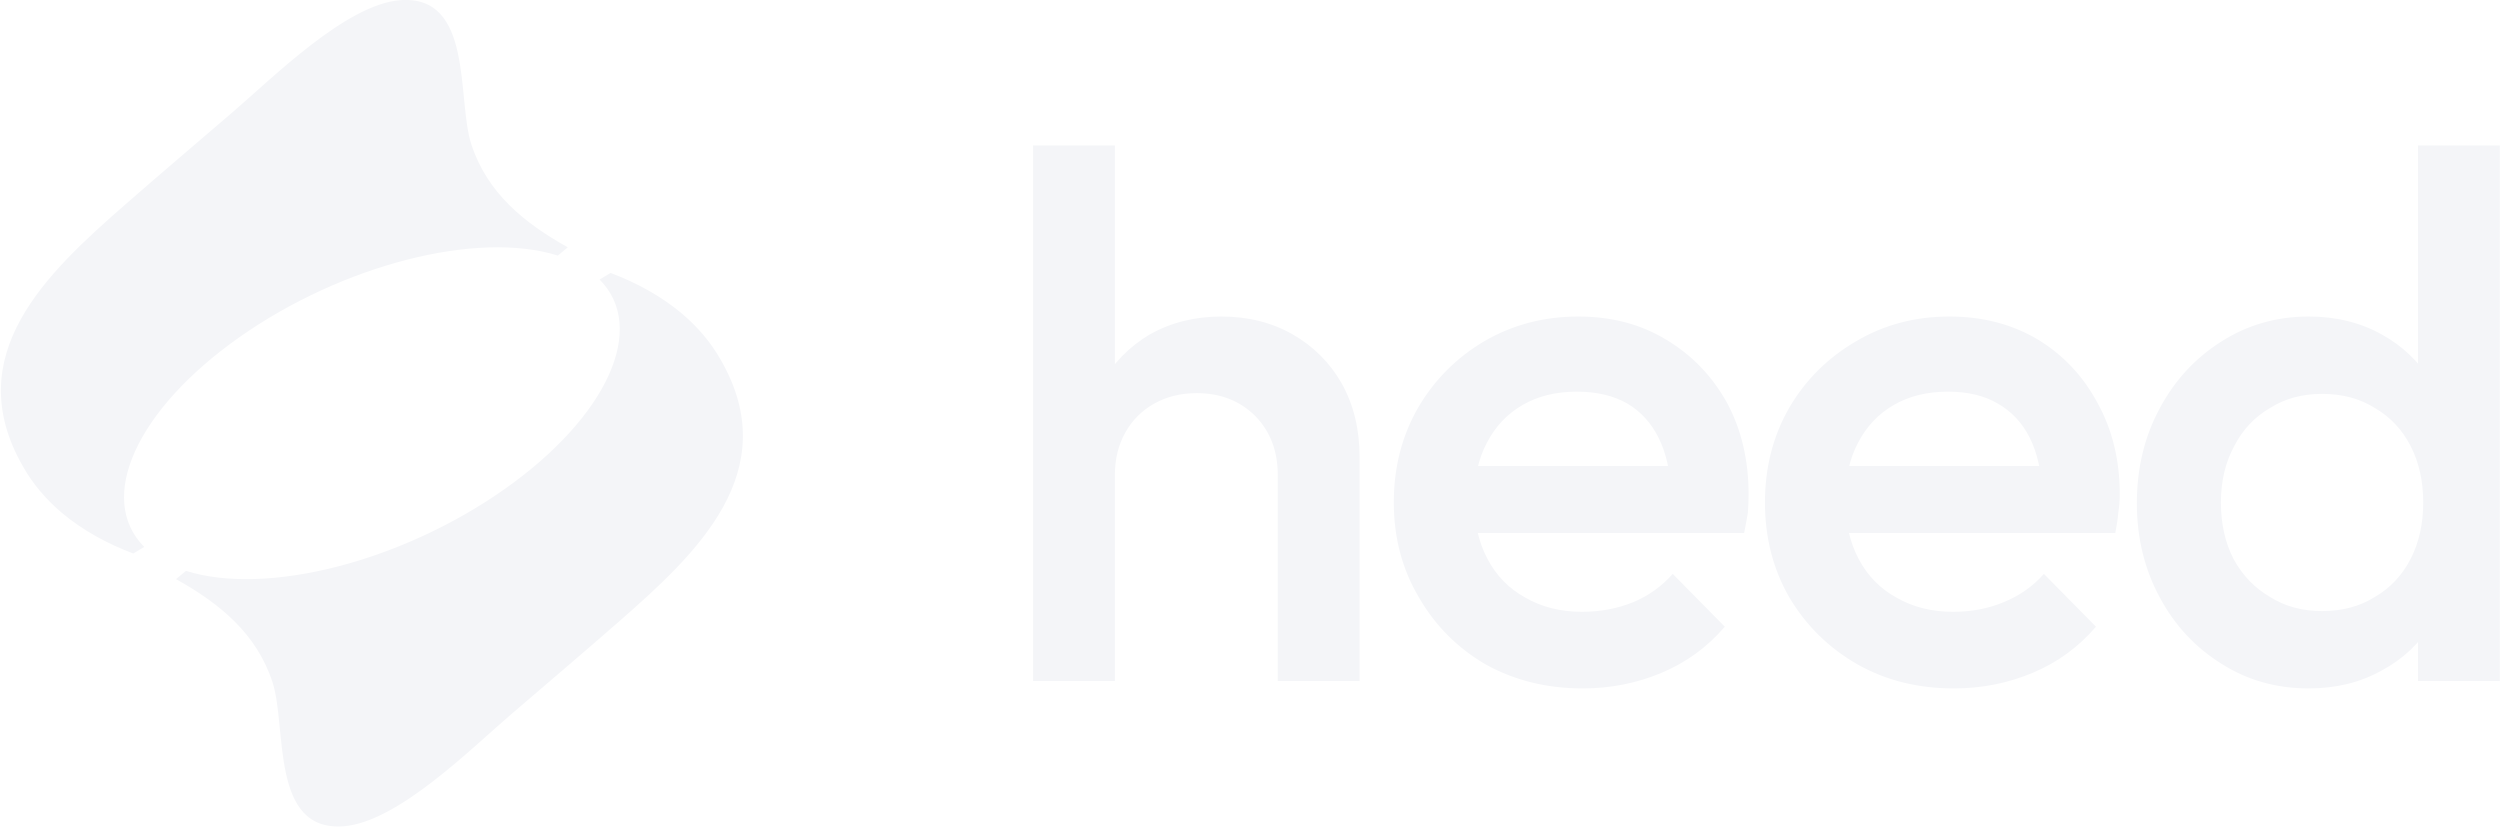
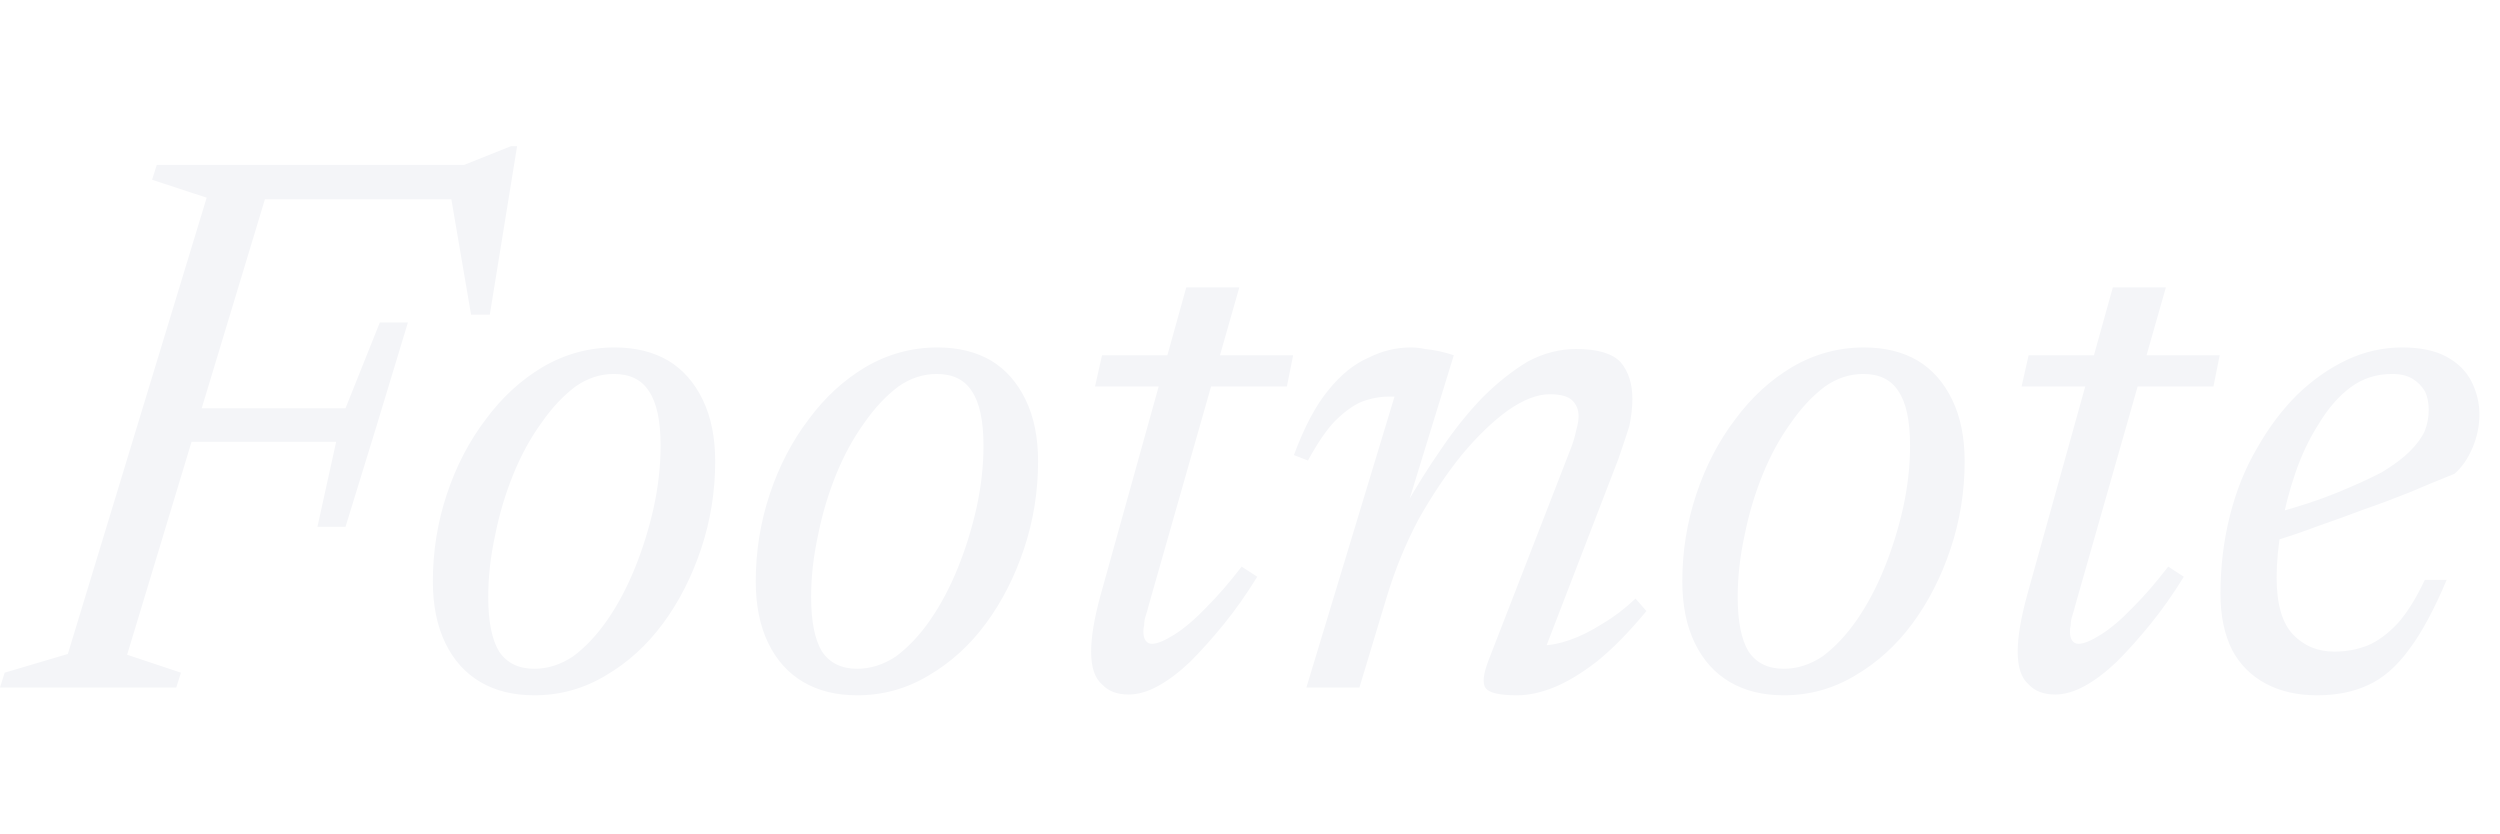
- <svg xmlns="http://www.w3.org/2000/svg" viewBox="0 0 121 40" width="121" height="40" fill="#f4f5f8">
-   <path d="m27 12.37.48-.4c-2.1-1.17-3.9-2.63-4.67-4.99-.71-2.18.13-7.26-3.46-6.97-2.61.22-6.11 3.72-8.08 5.41-1.74 1.49-3.49 2.98-5.22 4.49-3.76 3.29-8.05 7.27-4.93 12.68.48.85 1.12 1.59 1.86 2.22 1.02.86 2.22 1.51 3.47 1.98l.53-.32a12.93 6.43 154.6 0 1 20.02-14.1z" />
-   <path transform="rotate(180 18 20)" d="m27 12.37.48-.4c-2.1-1.17-3.9-2.63-4.67-4.99-.71-2.18.13-7.26-3.46-6.97-2.61.22-6.11 3.72-8.08 5.41-1.74 1.49-3.49 2.98-5.22 4.49-3.76 3.29-8.05 7.27-4.93 12.68.48.85 1.12 1.59 1.86 2.22 1.02.86 2.22 1.51 3.47 1.98l.53-.32a12.93 6.43 154.6 0 1 20.02-14.1z" />
-   <path transform="matrix(.036 0 0 .036 47.804 32.96)" d="m390 0v-277q0-48-30-79-31-31-79-31-32 0-57 14-25 14-39 39-14 25-14 57l-43-24q0-55 24-97 24-43 66-68 43-24 96-24 54 0 96 24 42 24 66 66 24 43 24 99v301zm-329 0v-720h110v720zm739 10q-72 0-130-32-57-33-90-90-34-57-34-128 0-71 33-128 33-56 89-89 57-33 126-33 67 0 118 31 52 31 82 85 29 54 29 123 0 12-1 25-2 12-5 27h-394v-90h337l-41 36q-2-44-17-74-15-30-42-46-28-16-68-16-42 0-73 18-31 18-48 51-17 32-17 77 0 45 18 79 18 34 51 52 33 19 76 19 37 0 69-13 31-13 53-38l70 71q-35 41-85 62-50 21-106 21zm499 0q-72 0-129-32-58-33-92-90-33-57-33-128 0-71 33-128 33-56 90-89 56-33 125-33 67 0 119 31 51 31 80 85 30 54 30 123 0 12-2 25-1 12-4 27h-394v-90h337l-41 36q-2-44-17-74-15-30-43-46-27-16-67-16-42 0-73 18-31 18-48 51-17 32-17 77 0 45 18 79 18 34 51 52 33 19 76 19 37 0 68-13 32-13 54-38l70 71q-35 41-85 62-50 21-106 21zm477 0q-65 0-117-33-53-33-83-89-31-57-31-127 0-71 31-128 30-56 82-89 53-34 118-34 55 0 98 24 42 23 67 64 25 41 25 93v138q0 52-24 93-25 41-68 64-43 24-98 24zm18-104q41 0 71-19 31-18 48-51 17-33 17-76 0-43-17-76-17-33-48-51-30-19-71-19-40 0-70 19-31 18-48 51-18 33-18 76 0 43 17 76 18 33 49 51 30 19 70 19zm239 94h-110v-129l19-117-19-116v-358h110z" />
+ <svg xmlns="http://www.w3.org/2000/svg" viewBox="0 0 120 40" width="120" height="40" fill="#f4f5f8">
+   <path id="mark" transform="matrix(.037437 0 0 .037437 .636 33)" d="m506-468l-40 132-40 130h-36l24-109h-226l13-43h225l44-110zm105-10h-24l-27-158 20 10h-305l15-44h288l60-24h8zm-465 436l69 23-6 19h-226l6-19 81-24 178-585-70-23 6-19h152zm625-394q40 0 69 17 28 17 44 50 16 33 16 79 0 58-18 112-18 54-49 96-31 42-74 67-42 25-91 25-40 0-69-17-29-17-45-50-16-33-16-79 0-58 18-112 18-54 50-96 31-42 73-67 43-25 92-25zm-103 412q26 0 50-16 24-18 44-47 20-29 35-66 15-37 24-77 9-41 9-80 0-48-15-70-14-22-45-22-26 0-49 16-24 18-44 47-21 29-36 66-15 37-23 77-9 41-9 80 0 47 14 70 15 22 45 22zm517-412q40 0 69 17 28 17 44 50 16 33 16 79 0 58-18 112-18 54-49 96-31 42-74 67-42 25-91 25-40 0-69-17-29-17-45-50-16-33-16-79 0-58 18-112 18-54 50-96 31-42 73-67 43-25 92-25zm-103 412q26 0 50-16 24-18 44-47 20-29 35-66 15-37 24-77 9-41 9-80 0-48-15-70-14-22-45-22-26 0-49 16-24 18-44 47-21 29-36 66-15 37-23 77-9 41-9 80 0 47 14 70 15 22 45 22zm305-362l9-40h245l-8 40zm69 280q-2 8-4 14-2 6-2 12-1 4-1 8 0 8 3 12 3 4 8 4 10 0 29-12 19-12 41-35 22-22 45-52l20 13q-21 34-43 61-22 27-43 48-21 20-41 31-20 11-38 11-22 0-34-13-14-12-14-42 0-14 3-32 3-18 9-40l110-395h68zm204-185l-18-7q20-54 44-83 24-30 52-42 26-13 54-13 9 0 18 2 10 1 19 3 9 2 18 5l-60 195h-3q22-39 47-75 25-37 53-66 28-28 58-46 30-16 62-16 41 0 57 17 15 18 15 47 0 16-4 35-6 19-14 42l-99 257 1-18q16 0 36-7 20-7 42-21 22-13 42-32l14 16q-34 41-64 65-30 23-55 33-25 10-47 10-33 0-40-9-7-9 4-37l106-273q4-11 6-21 3-10 3-18 0-12-8-20-8-8-29-8-24 0-54 21-29 21-59 57-29 36-55 82-25 47-41 100l-35 116h-68l113-373q-2 0-4 0-1 0-3 0-18 0-36 7-16 7-34 25-16 17-34 50zm713-145q40 0 69 17 28 17 44 50 16 33 16 79 0 58-18 112-18 54-49 96-31 42-74 67-42 25-91 25-40 0-69-17-29-17-45-50-16-33-16-79 0-58 18-112 18-54 50-96 31-42 73-67 43-25 92-25zm-103 412q26 0 50-16 24-18 44-47 20-29 35-66 15-37 24-77 9-41 9-80 0-48-15-70-14-22-45-22-26 0-49 16-24 18-44 47-21 29-36 66-15 37-23 77-9 41-9 80 0 47 14 70 15 22 45 22zm305-362l9-40h245l-8 40zm69 280q-2 8-4 14-2 6-2 12-1 4-1 8 0 8 3 12 3 4 8 4 10 0 29-12 19-12 41-35 22-22 45-52l20 13q-21 34-43 61-22 27-43 48-21 20-41 31-20 11-38 11-22 0-34-13-14-12-14-42 0-14 3-32 3-18 9-40l110-395h68zm406-296q-30 0-53 17-23 17-41 47-18 28-30 63-12 35-18 70-6 35-6 64 0 51 21 73 21 22 53 22 23 0 43-8 19-8 38-28 18-20 35-56h28q-24 57-48 89-24 33-53 46-28 13-65 13-38 0-66-15-28-15-43-43-15-30-15-72 0-52 12-100 12-48 35-87 22-39 51-68 30-29 64-45 34-16 71-16 35 0 57 12 22 12 32 32 10 20 10 42 0 22-9 43-9 21-23 33-30 12-58 24-30 12-59 22-29 11-58 21-29 11-59 20l2-36q48-13 82-27 34-14 57-26 23-14 36-27 13-13 19-26 5-13 5-27 0-14-5-24-6-10-16-16-10-6-26-6z" />
</svg>
